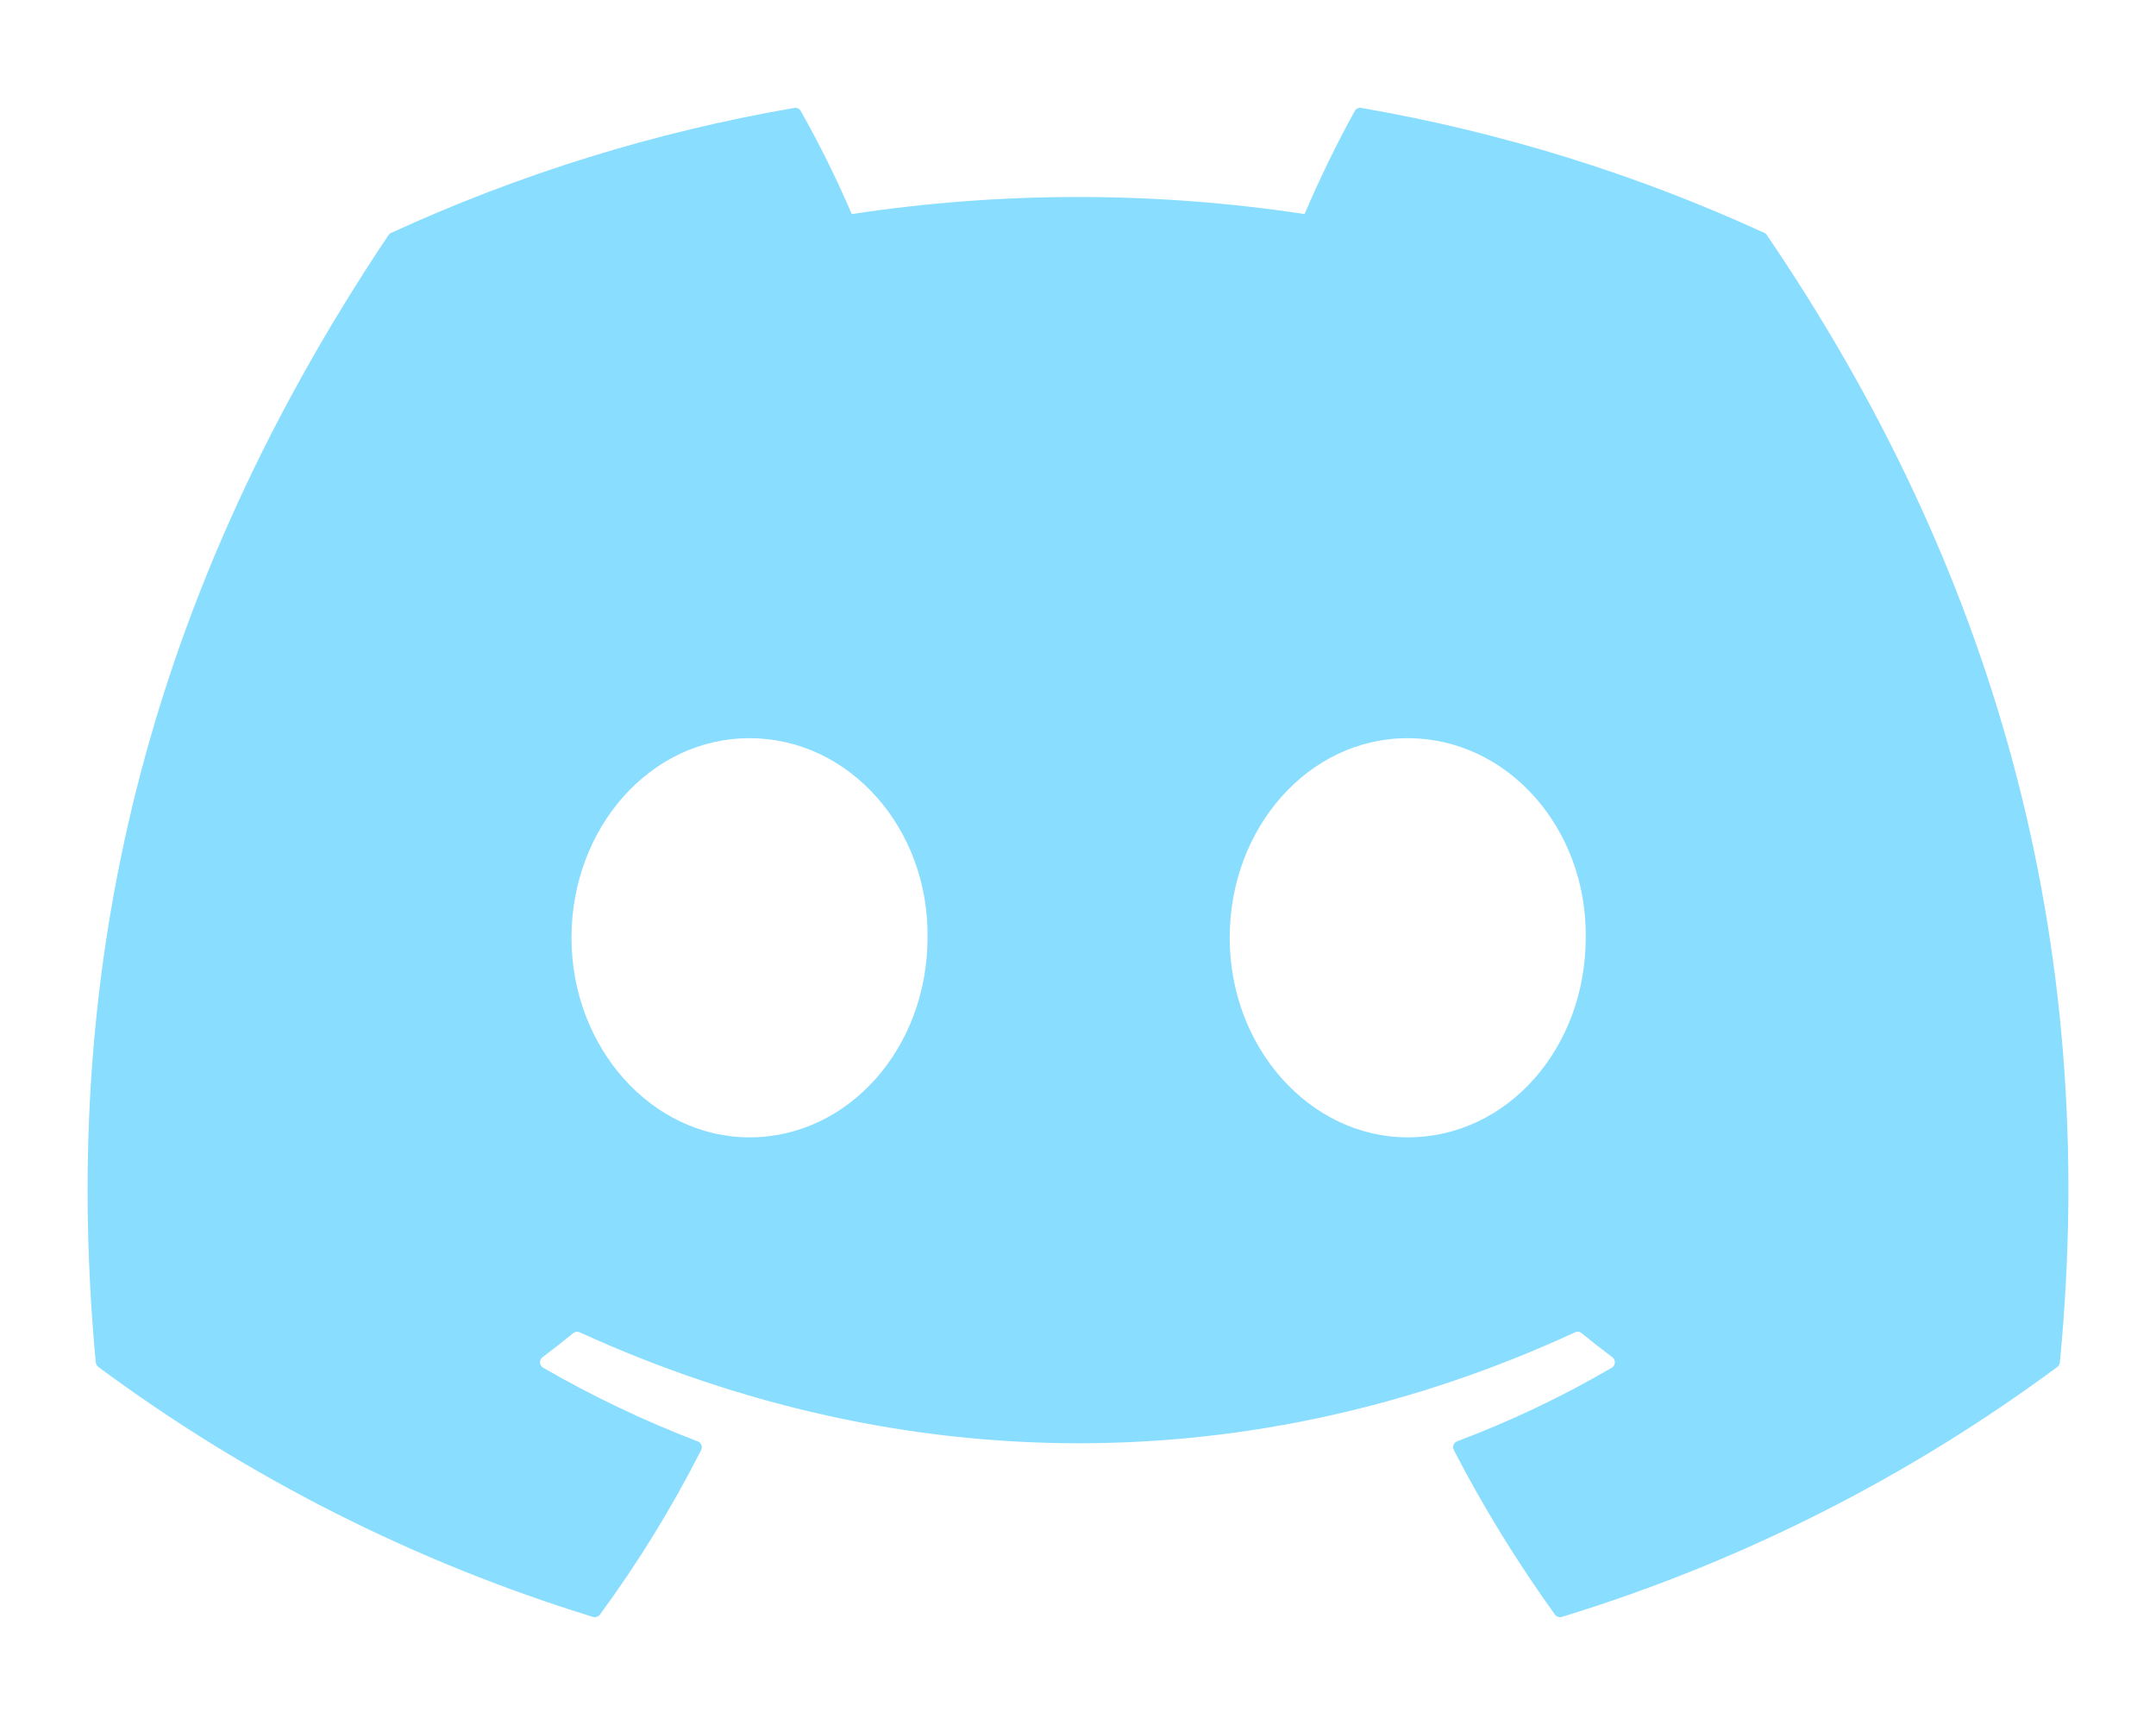
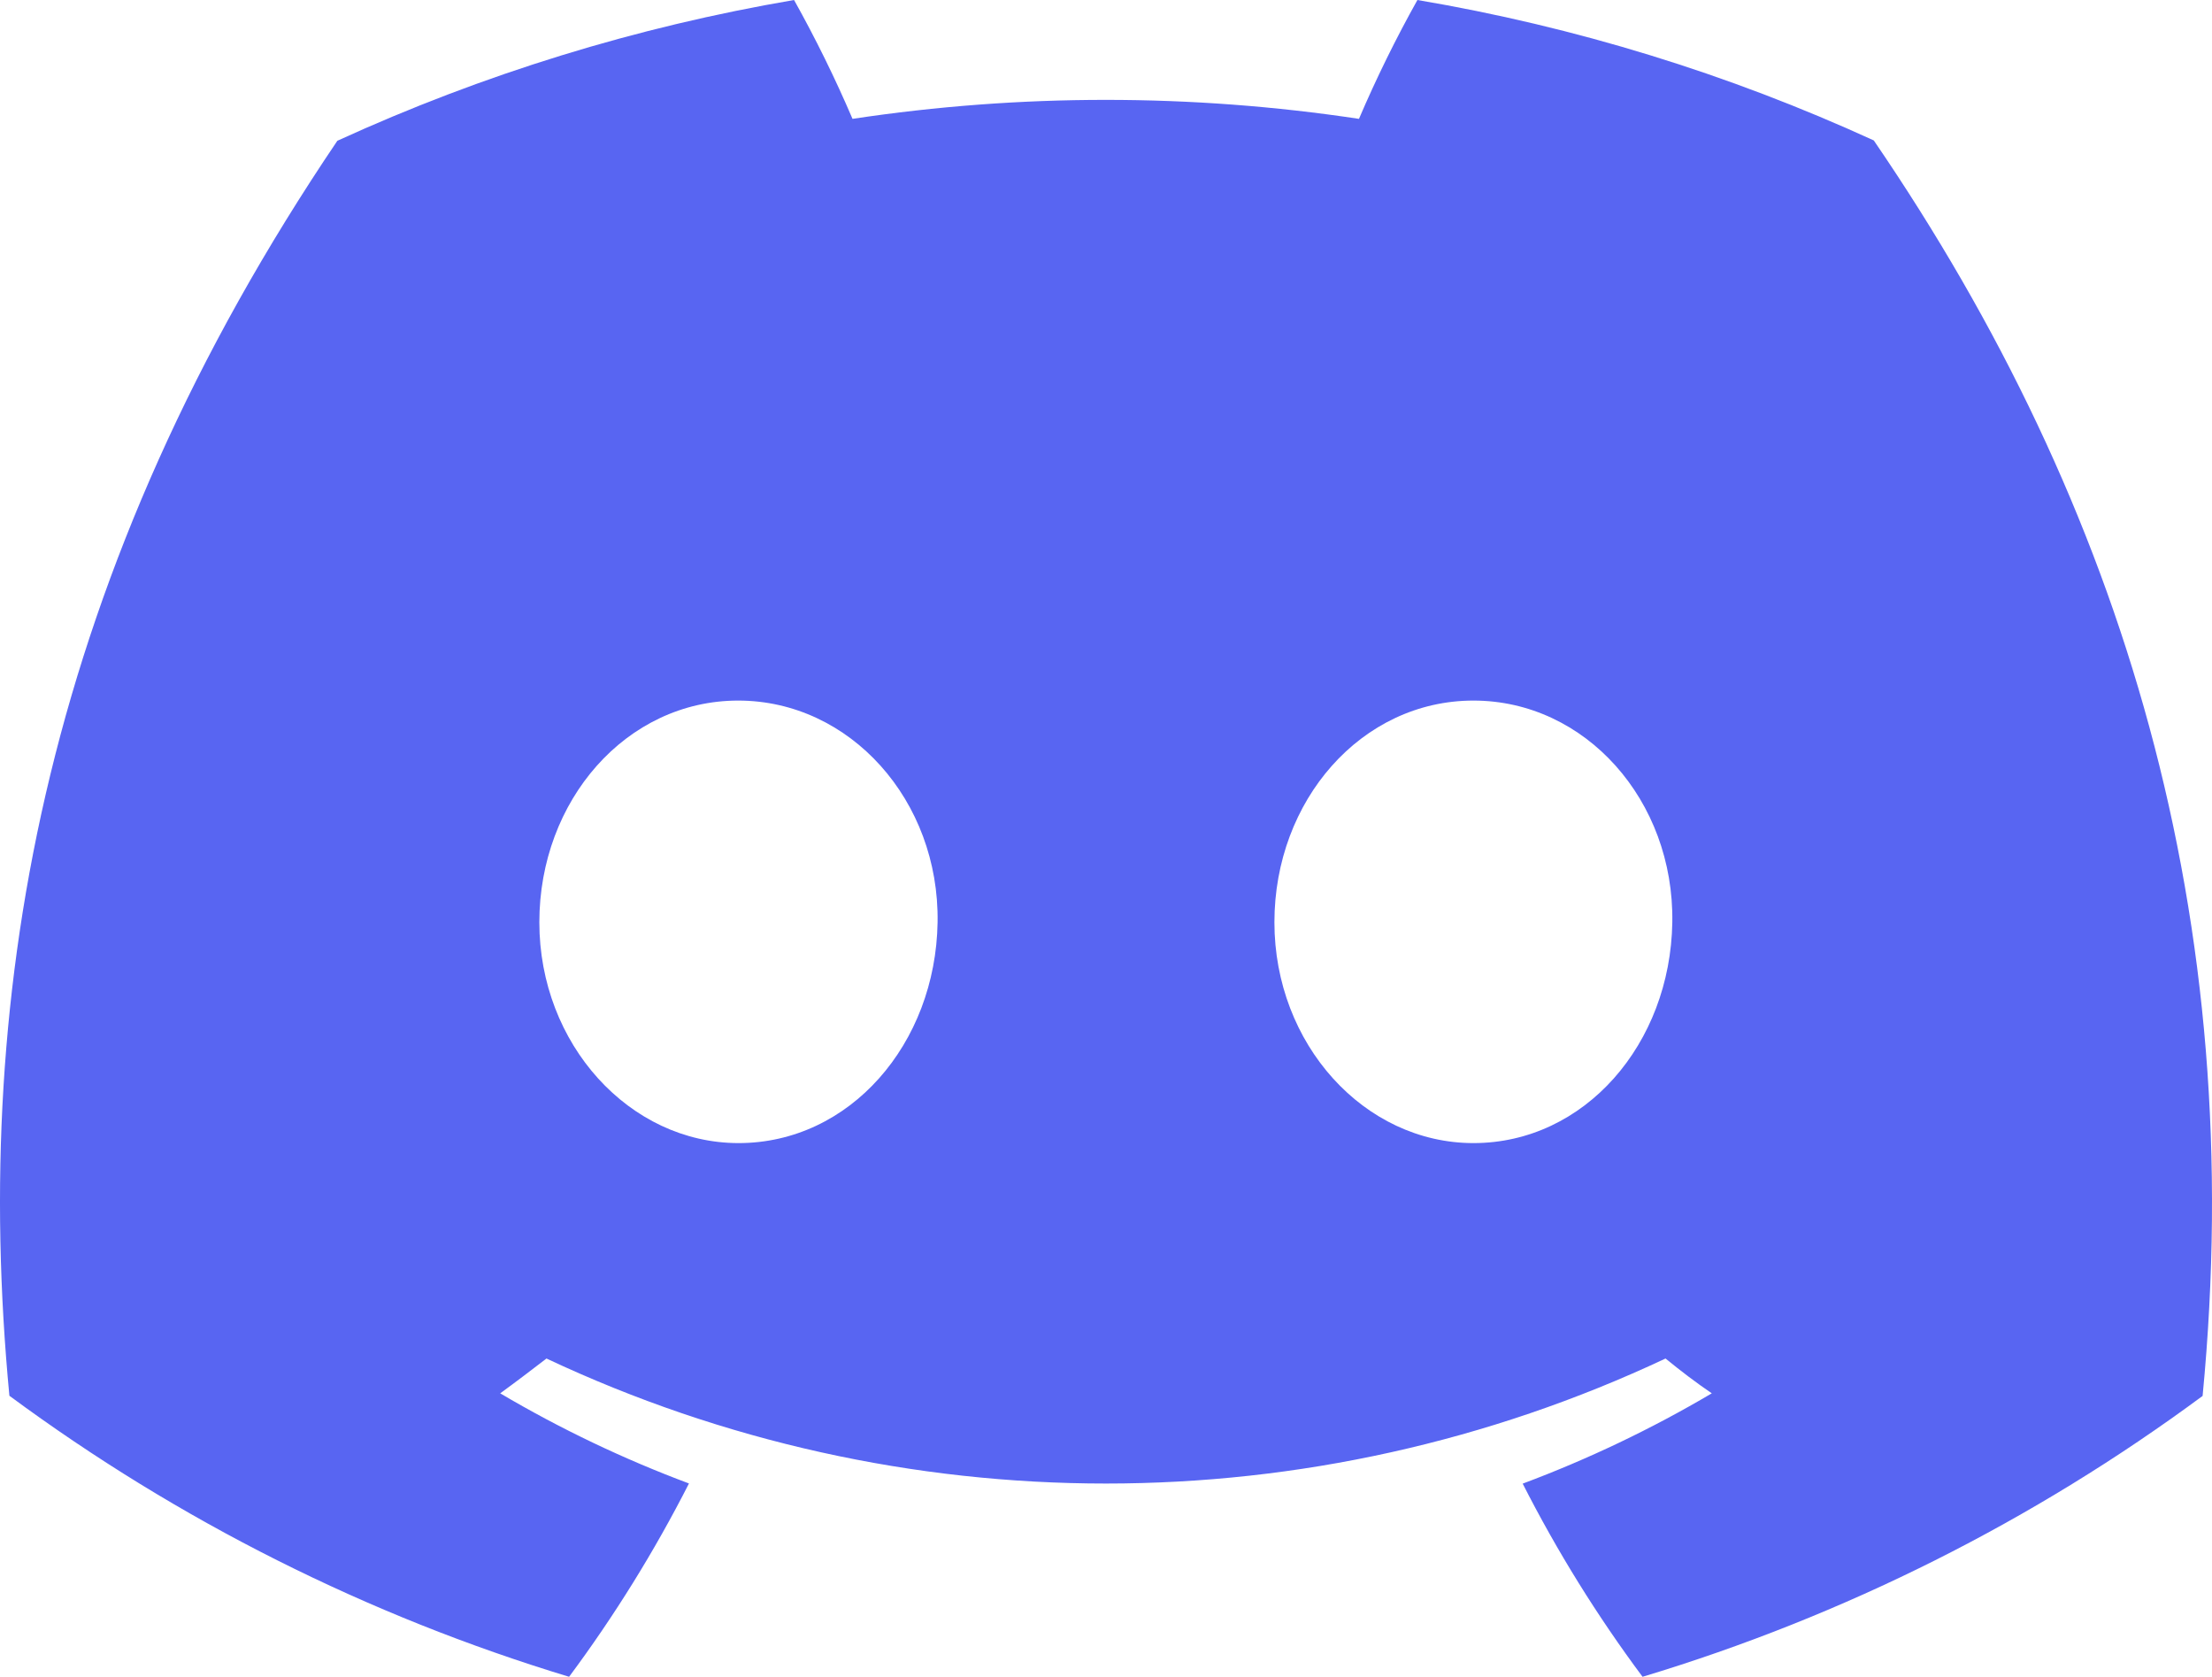
- <svg xmlns="http://www.w3.org/2000/svg" height="1em" viewBox="0 0 640 512">
-   <path style="fill:#89ddff" d="M524.531,69.836a1.5,1.5,0,0,0-.764-.7A485.065,485.065,0,0,0,404.081,32.03a1.816,1.816,0,0,0-1.923.91,337.461,337.461,0,0,0-14.9,30.6,447.848,447.848,0,0,0-134.426,0,309.541,309.541,0,0,0-15.135-30.6,1.89,1.89,0,0,0-1.924-.91A483.689,483.689,0,0,0,116.085,69.137a1.712,1.712,0,0,0-.788.676C39.068,183.651,18.186,294.69,28.43,404.354a2.016,2.016,0,0,0,.765,1.375A487.666,487.666,0,0,0,176.02,479.918a1.9,1.9,0,0,0,2.063-.676A348.2,348.2,0,0,0,208.12,430.4a1.86,1.86,0,0,0-1.019-2.588,321.173,321.173,0,0,1-45.868-21.853,1.885,1.885,0,0,1-.185-3.126c3.082-2.309,6.166-4.711,9.109-7.137a1.819,1.819,0,0,1,1.9-.256c96.229,43.917,200.41,43.917,295.5,0a1.812,1.812,0,0,1,1.924.233c2.944,2.426,6.027,4.851,9.132,7.16a1.884,1.884,0,0,1-.162,3.126,301.407,301.407,0,0,1-45.89,21.83,1.875,1.875,0,0,0-1,2.611,391.055,391.055,0,0,0,30.014,48.815,1.864,1.864,0,0,0,2.063.7A486.048,486.048,0,0,0,610.7,405.729a1.882,1.882,0,0,0,.765-1.352C623.729,277.594,590.933,167.465,524.531,69.836ZM222.491,337.58c-28.972,0-52.844-26.587-52.844-59.239S193.056,219.1,222.491,219.1c29.665,0,53.306,26.82,52.843,59.239C275.334,310.993,251.924,337.58,222.491,337.58Zm195.38,0c-28.971,0-52.843-26.587-52.843-59.239S388.437,219.1,417.871,219.1c29.667,0,53.307,26.82,52.844,59.239C470.715,310.993,447.538,337.58,417.871,337.58Z" />
+ <svg xmlns="http://www.w3.org/2000/svg" viewBox="0 0 127.14 96.36">
+   <path fill="#5865f2" d="M107.7,8.07A105.15,105.15,0,0,0,81.47,0a72.06,72.06,0,0,0-3.36,6.83A97.68,97.68,0,0,0,49,6.83,72.37,72.37,0,0,0,45.64,0,105.89,105.89,0,0,0,19.39,8.09C2.79,32.65-1.71,56.6.54,80.21h0A105.73,105.73,0,0,0,32.71,96.36,77.7,77.7,0,0,0,39.6,85.25a68.42,68.42,0,0,1-10.85-5.18c.91-.66,1.8-1.34,2.66-2a75.57,75.57,0,0,0,64.32,0c.87.71,1.76,1.39,2.66,2a68.68,68.68,0,0,1-10.87,5.19,77,77,0,0,0,6.89,11.1A105.25,105.25,0,0,0,126.6,80.22h0C129.24,52.84,122.09,29.11,107.7,8.07ZM42.45,65.69C36.18,65.69,31,60,31,53s5-12.74,11.43-12.74S54,46,53.89,53,48.84,65.69,42.45,65.69Zm42.24,0C78.41,65.69,73.25,60,73.25,53s5-12.74,11.44-12.74S96.23,46,96.12,53,91.08,65.69,84.69,65.69Z" />
</svg>
